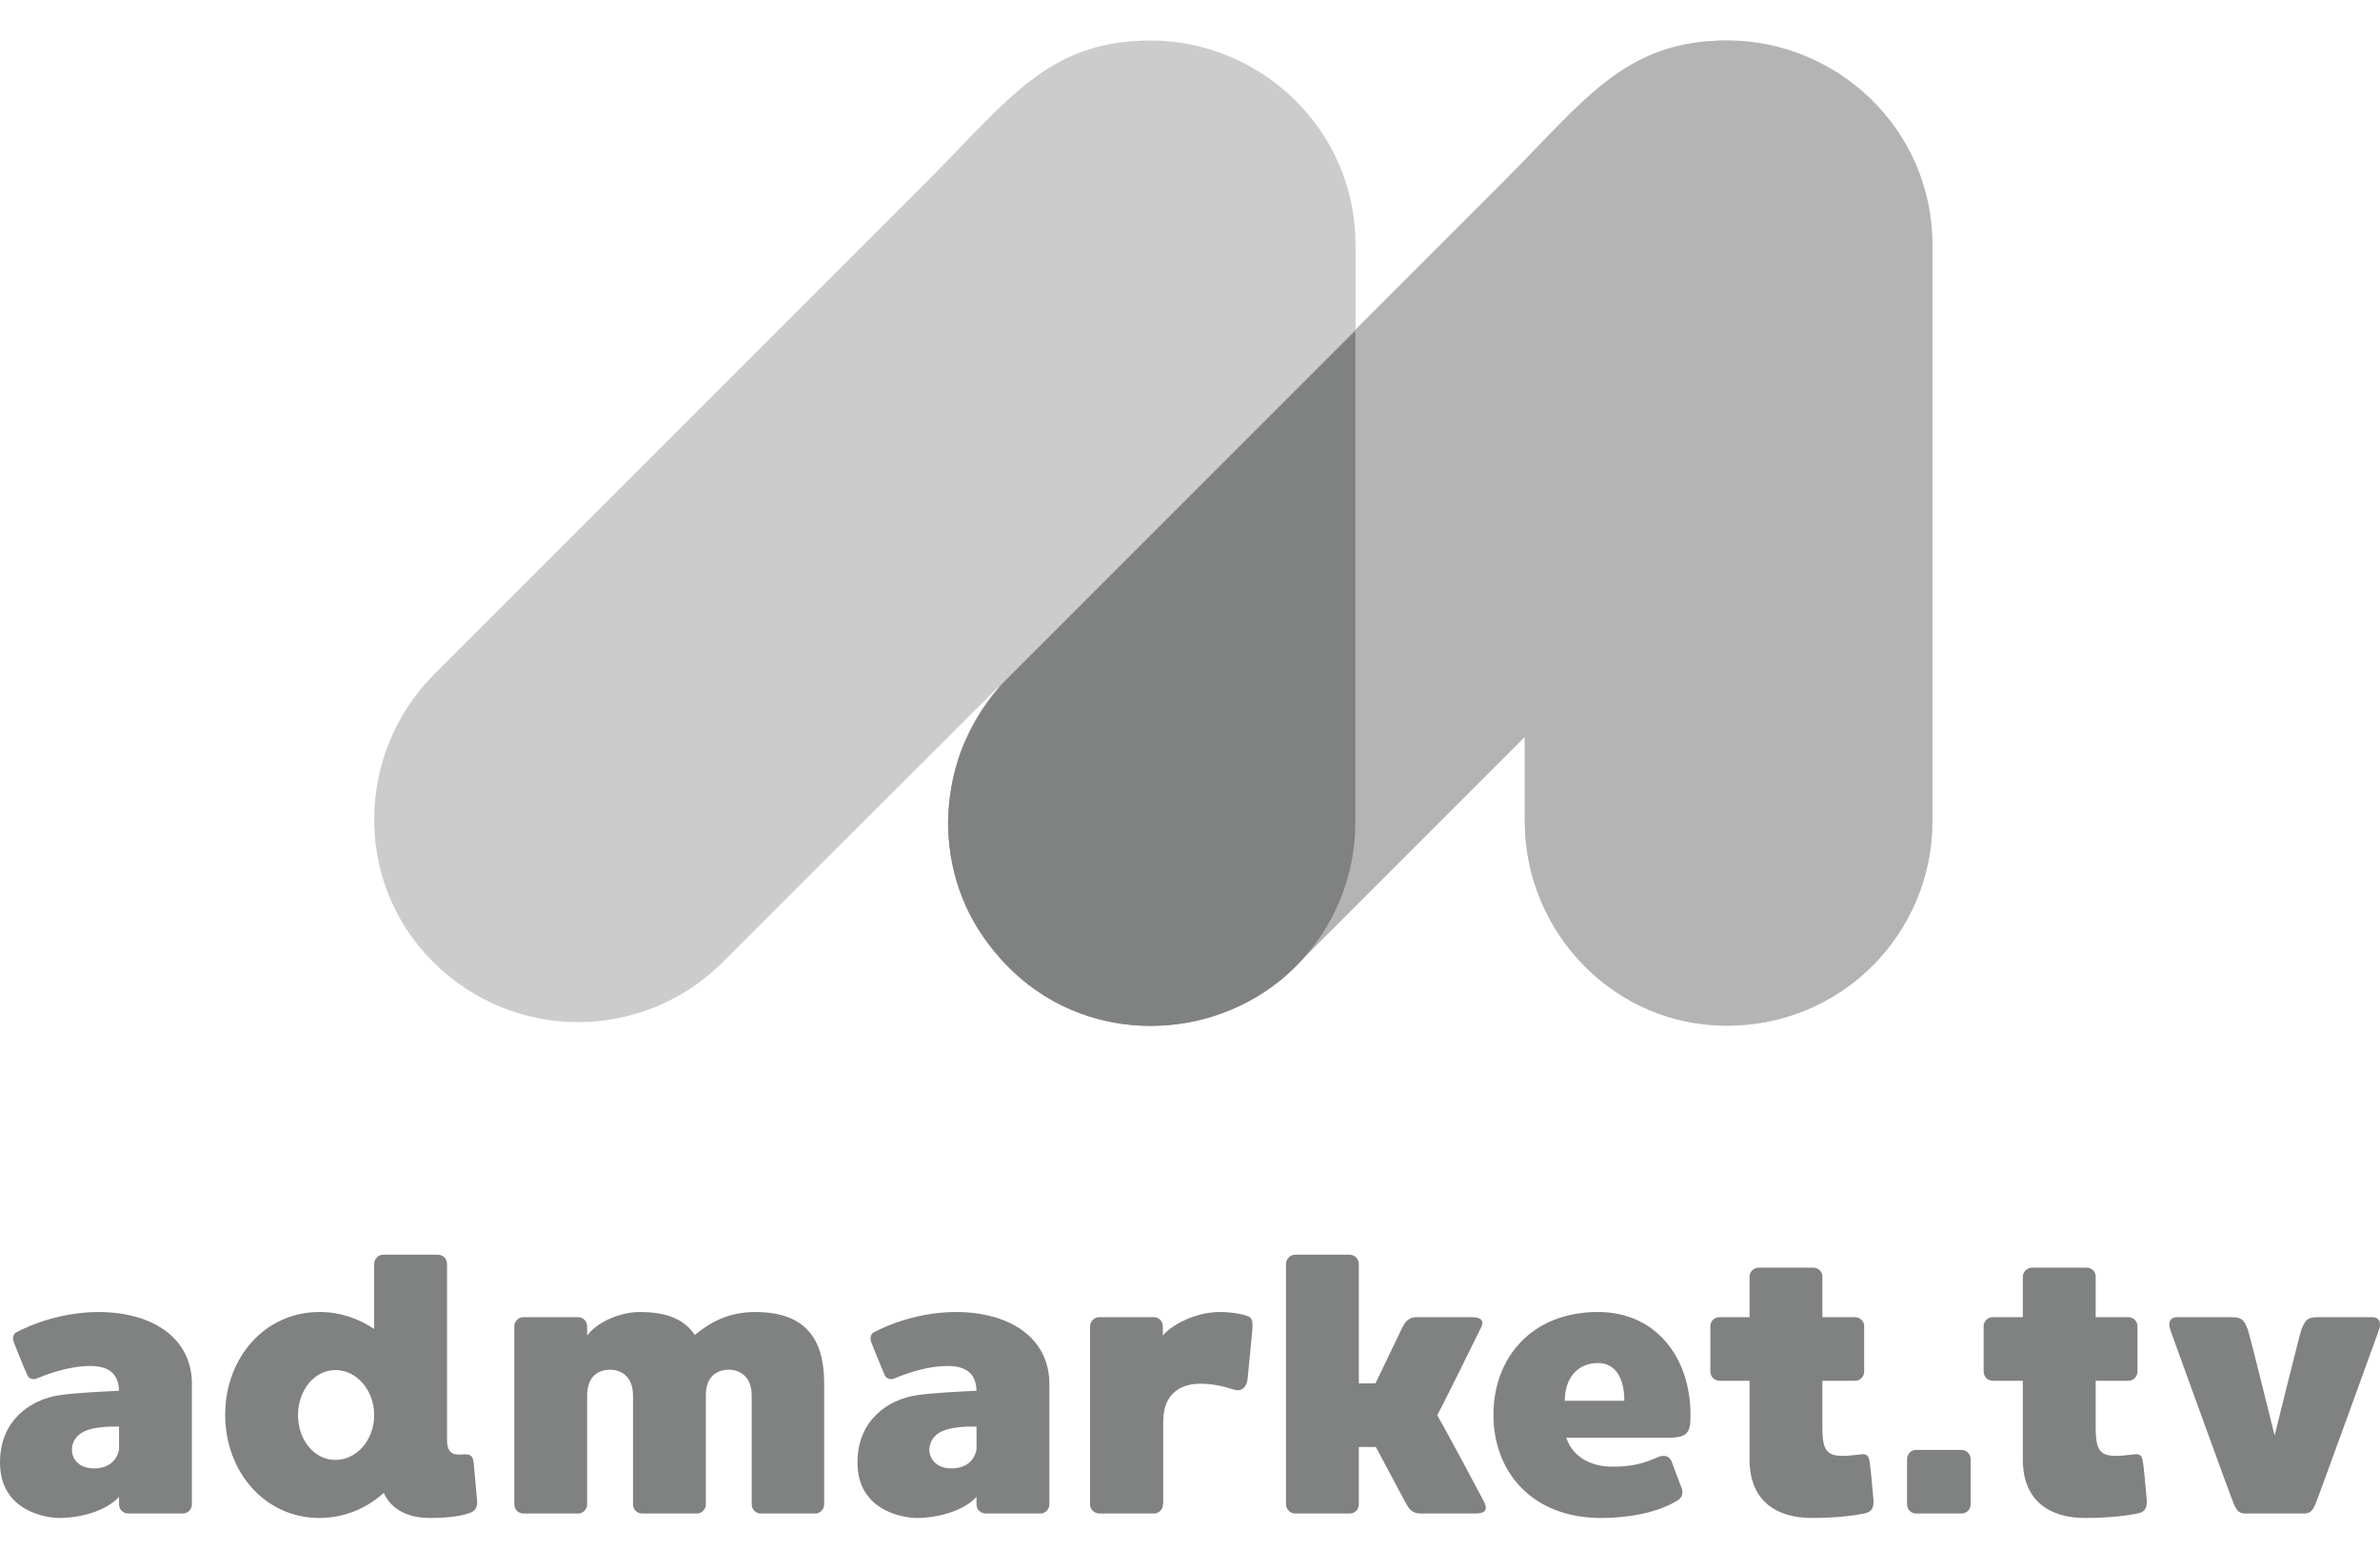
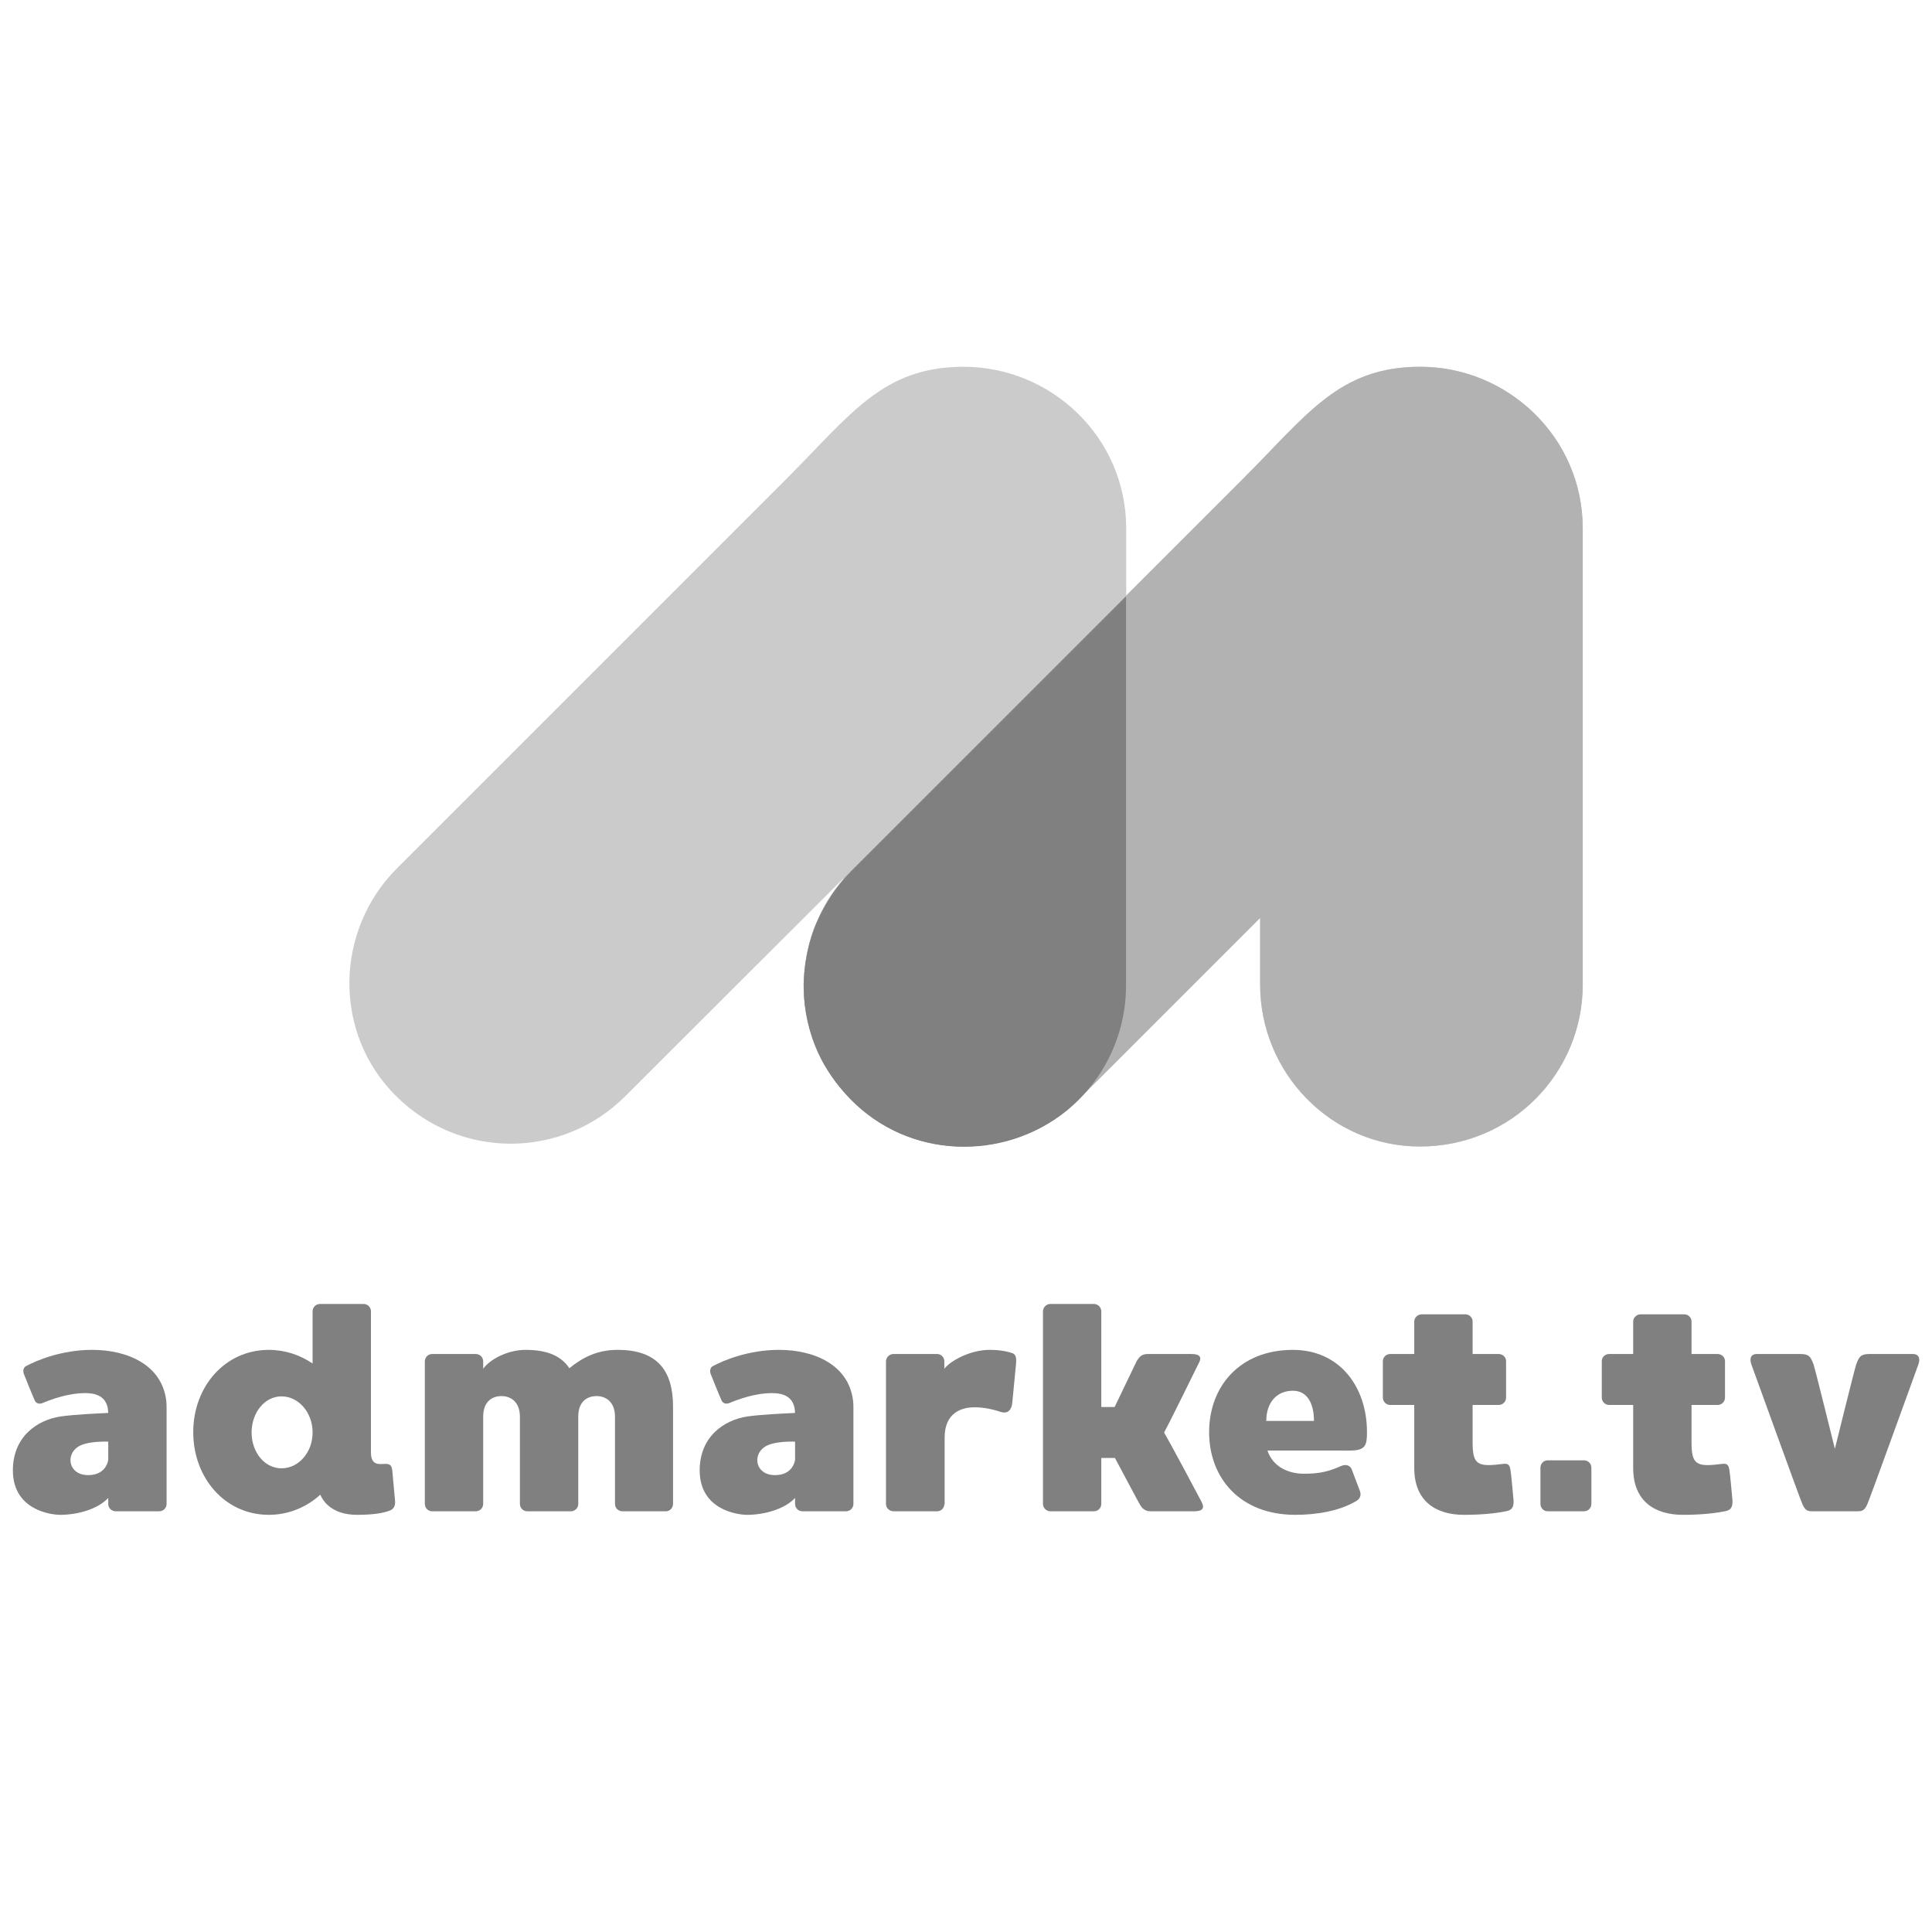
- <svg xmlns="http://www.w3.org/2000/svg" version="1.1" id="Capa_1" x="0px" y="0px" viewBox="0 0 1500 976.54" style="enable-background:new 0 0 1500 976.54;" xml:space="preserve">
+ <svg xmlns="http://www.w3.org/2000/svg" version="1.1" id="Capa_1" x="0px" y="0px" viewBox="0 0 1500 1500" style="enable-background:new 0 0 1500 1500;" xml:space="preserve">
  <style type="text/css">
- 	.st0{fill:#CDCCCC;}
- 	.st1{fill:#B4B4B4;}
- 	.st2{fill:#808181;}
+ 	.st0{fill:none;}
+ 	.st1{fill:#808080;}
+ 	.st2{fill:#CBCBCB;}
+ 	.st3{fill:#B2B2B2;}
</style>
+   <rect y="-0.67" class="st0" width="1500" height="1500" />
  <g>
-     <path class="st0" d="M1088.52,25.52c-64.52,0-89.84,37.9-140.61,88.66l-93.57,93.57v-53.44c0-73.01-60.1-128.78-129.35-128.78   c-64.52,0-89.84,37.9-140.61,88.66L273.77,424.8c-49.54,49.54-51.24,130.95-1.14,181.06c51.81,51.81,133.23,50.1,182.77,0.57   l173.14-172.87c0,0,2.37-2.21,0.03,0.62c-8.5,9.99-15.28,21.02-20.28,32.65c-0.12,0.26-0.24,0.5-0.36,0.77   c-3.35,7.43-5.62,15.34-7.17,22.63c-1.11,5.06-1.94,10.17-2.44,15.3c-0.79,7.23-0.83,12.02-0.83,12.02   c0,14.4,2.42,28.31,6.82,41.35c0.06,0.18,3.9,10.14,4.72,11.99c19.73,44.28,63.96,75.49,115.68,75.49   c31.57,0,59.99-10.93,82.13-28.96c0.31-0.25,7.56-6.47,10.41-9.32l143.76-143.76v53.21c0,70.05,56.37,128.83,127.22,128.83   c73.27,0,129.64-58.78,129.64-128.83V154.31C1217.87,81.3,1157.77,25.52,1088.52,25.52z" />
+     <path class="st1" d="M129.34,1093.33v74.27c0,3.22-2.53,5.75-5.75,5.75h-20h-13.8c-3.22,0-5.75-2.53-5.75-5.75v-4.6   c-8.28,8.97-24.37,13.11-37.25,13.11c-7.13,0-36.79-3.68-36.79-34.49c0-26.44,19.08-39.09,36.79-41.85   c11.5-1.61,27.82-2.3,37.25-2.76c-0.23-6.9-2.76-15.41-17.71-15.41c-13.8,0-26.9,5.06-33.57,7.82c-2.53,0.92-4.83,0-5.75-2.07   c-1.15-2.3-7.82-18.86-8.51-20.69c-0.69-1.84-0.69-5.06,2.07-6.21c7.82-4.14,27.13-12.42,51.05-12.42   c27.13,0,54.27,11.5,57.49,39.78C129.34,1089.65,129.34,1091.49,129.34,1093.33z M84.04,1133.34v-14.03c0,0-17.48-0.92-24.37,4.6   c-8.74,6.67-5.98,21.38,8.74,21.38C82.89,1145.29,84.04,1133.34,84.04,1133.34z" />
+     <path class="st1" d="M301.8,1173.12c-4.14,1.38-10.81,2.99-24.61,2.99c-20.46,0-26.9-11.73-28.51-15.64   c-10.58,9.66-24.61,15.64-40.01,15.64c-34.03,0-58.64-28.74-58.64-64.15c0-35.41,24.6-63.92,58.64-63.92   c12.65,0,24.14,3.91,34.03,10.58v-40.47c0-3.22,2.53-5.75,5.75-5.75h33.8c3.22,0,5.75,2.53,5.75,5.75v109.45   c0,10.81,6.9,8.97,10.81,8.97c4.6-0.23,5.29,1.84,5.75,5.06c0.23,2.76,1.61,18.17,2.07,22.76   C307.32,1169.44,305.48,1171.97,301.8,1173.12z M242.71,1112.18c0-15.41-10.81-28.05-24.15-28.05c-13.11,0-23.22,12.65-23.22,28.05   c0,15.41,10.12,27.82,23.22,27.82C231.9,1140.01,242.71,1127.59,242.71,1112.18z" />
+     <path class="st1" d="M522.55,1092.18v75.42c0,3.22-2.53,5.75-5.52,5.75h-33.8c-3.22,0-5.75-2.53-5.75-5.75V1100   c0-12.65-8.28-16.1-14.26-16.1c-6.21,0-14.26,3.22-14.26,15.87v67.83c0,3.22-2.53,5.75-5.75,5.75h-33.8   c-3.22,0-5.75-2.53-5.75-5.75V1100c0-12.65-8.28-16.1-14.26-16.1c-6.21,0-14.26,3.22-14.26,16.1c0,6.21,0,67.6,0,67.6   c0,3.22-2.53,5.75-5.75,5.75h-33.8c-3.22,0-5.75-2.53-5.75-5.75V1057c0-3.22,2.53-5.75,5.75-5.75h33.8c3.22,0,5.75,2.53,5.75,5.75   v5.75c5.06-7.36,19.09-14.72,32.88-14.72c17.02,0,27.83,4.83,34.03,14.26c10.12-8.28,21.61-14.26,37.48-14.26   C510.13,1048.03,522.55,1063.89,522.55,1092.18z" />
+     <path class="st1" d="M662.59,1093.33v74.27c0,3.22-2.53,5.75-5.75,5.75h-20.01h-13.8c-3.22,0-5.75-2.53-5.75-5.75v-4.6   c-8.28,8.97-24.37,13.11-37.25,13.11c-7.13,0-36.79-3.68-36.79-34.49c0-26.44,19.09-39.09,36.79-41.85   c11.5-1.61,27.82-2.3,37.25-2.76c-0.23-6.9-2.76-15.41-17.71-15.41c-13.8,0-26.9,5.06-33.57,7.82c-2.53,0.92-4.83,0-5.75-2.07   c-1.15-2.3-7.82-18.86-8.51-20.69c-0.69-1.84-0.69-5.06,2.07-6.21c7.82-4.14,27.13-12.42,51.05-12.42   c27.13,0,54.27,11.5,57.49,39.78C662.59,1089.65,662.59,1091.49,662.59,1093.33z M617.29,1133.34v-14.03c0,0-17.47-0.92-24.37,4.6   c-8.74,6.67-5.98,21.38,8.74,21.38C616.14,1145.29,617.29,1133.34,617.29,1133.34z" />
+     <path class="st1" d="M788.83,1059.07c-0.46,4.14-2.53,27.13-2.99,30.81c-0.69,5.29-3.91,7.82-8.51,6.44   c-4.83-1.61-12.87-3.91-21.84-3.68c-8.51,0.23-22.08,3.91-22.08,23.45c0,6.21,0,51.74,0,51.74l-0.23,0.23v-0.23   c0,2.99-2.53,5.52-5.52,5.52h-34.03c-2.99,0-5.75-2.53-5.75-5.52V1057c0-3.22,2.76-5.75,5.75-5.75h34.03   c2.99,0,5.52,2.53,5.52,5.75v5.75c3.91-5.52,19.32-14.72,35.18-14.72c8.97,0,15.18,1.61,18.17,2.76   C789.29,1052.17,789.06,1055.85,788.83,1059.07z" />
+     <path class="st1" d="M927.26,1173.35c-5.98,0-33.8,0-33.8,0c-4.14,0-6.67-1.84-8.74-5.75c-1.15-1.84-10.81-20.23-19.09-35.64   h-10.58v35.64c0,3.22-2.53,5.75-5.75,5.75h-33.8c-2.99,0-5.75-2.53-5.75-5.75v-149.46c0-2.99,2.53-5.75,5.75-5.75h33.8   c3.22,0,5.75,2.76,5.75,5.75v74.27h10.34c7.36-15.18,16.1-33.57,17.02-35.41c2.3-4.14,4.6-5.75,8.74-5.75c0,0,28.05,0,34.03,0   c6.67,0,8.04,2.76,5.52,7.13c-1.84,3.68-22.53,45.99-26.91,53.81c4.6,7.82,27.37,50.36,29.2,54.04   C935.31,1170.82,933.93,1173.35,927.26,1173.35z" />
+     <path class="st1" d="M984.06,1126.21c4.6,13.8,17.93,17.71,26.67,17.93c14.03,0.46,22.3-2.3,30.58-5.98   c2.99-1.15,6.21-1.15,8.05,2.3c0.92,2.3,5.29,14.26,6.44,17.02c1.38,3.68-0.23,6.21-2.3,7.59c-13.34,8.28-31.96,11.04-47.83,11.04   c-43,0-66.91-28.74-66.91-64.15c0-35.41,23.68-63.92,65.07-63.92c36.1,0,57.49,28.51,57.49,63.92c0,10.35-1.15,14.26-13.57,14.26   C1042.7,1126.21,1024.99,1126.21,984.06,1126.21z M983.14,1103.22h37.02c0-14.03-5.52-23.45-16.33-23.45   C991.19,1079.76,983.14,1088.96,983.14,1103.22z" />
+     <path class="st1" d="M1170.23,1173.12c-6.21,1.38-17.48,2.99-33.57,2.99c-21.61,0-38.63-10.35-38.63-36.33c0,0,0,0,0-48.98h-18.63   c-3.22,0-5.75-2.53-5.75-5.75v-28.28c0-2.99,2.53-5.52,5.75-5.52h18.63v-25.29c0-2.99,2.76-5.52,5.75-5.52h34.03   c2.99,0,5.52,2.53,5.52,5.52c0,0,0,10.81,0,25.29h20.24c3.22,0,5.75,2.53,5.75,5.52v28.28c0,3.22-2.53,5.75-5.75,5.75h-20.24   c0,14.49,0,26.21,0,28.97c0,17.71,3.91,19.31,23.92,16.79c4.37-0.69,5.06,1.84,5.52,5.06c0.46,2.53,1.84,17.25,2.3,22.76   C1175.52,1169.9,1173.91,1172.2,1170.23,1173.12z" />
+     <path class="st1" d="M1235.54,1139.55v28.05c0,3.22-2.53,5.75-5.75,5.75h-28.28c-2.99,0-5.52-2.53-5.52-5.75v-28.05   c0-3.22,2.53-5.75,5.52-5.75h28.28C1233.01,1133.8,1235.54,1136.33,1235.54,1139.55z" />
+     <path class="st1" d="M1340.2,1173.12c-6.21,1.38-17.48,2.99-33.57,2.99c-21.62,0-38.63-10.35-38.63-36.33c0,0,0,0,0-48.98h-18.63   c-3.22,0-5.75-2.53-5.75-5.75v-28.28c0-2.99,2.53-5.52,5.75-5.52H1268v-25.29c0-2.99,2.76-5.52,5.75-5.52h34.03   c2.99,0,5.52,2.53,5.52,5.52c0,0,0,10.81,0,25.29h20.24c3.22,0,5.75,2.53,5.75,5.52v28.28c0,3.22-2.53,5.75-5.75,5.75h-20.24   c0,14.49,0,26.21,0,28.97c0,17.71,3.91,19.31,23.91,16.79c4.37-0.69,5.06,1.84,5.52,5.06c0.46,2.53,1.84,17.25,2.3,22.76   C1345.49,1169.9,1343.88,1172.2,1340.2,1173.12z" />
+     <path class="st1" d="M1489.44,1059.3c-2.07,5.52-37.71,104.39-39.55,108.3c-1.84,4.14-3.22,5.75-7.36,5.75h-35.87   c-4.14,0-5.52-1.61-7.36-5.75c-1.84-3.91-37.48-102.78-39.55-108.3c-1.84-5.29,0.23-8.05,4.14-8.05c2.99,0,33.8,0,33.8,0   c6.9,0,8.05,2.07,10.34,8.05c1.15,3.22,16.56,65.53,16.56,65.53s15.41-62.31,16.56-65.53c2.3-5.98,3.45-8.05,10.35-8.05   c0,0,30.81,0,33.8,0C1489.21,1051.25,1491.28,1054.01,1489.44,1059.3z" />
  </g>
  <g>
-     <path class="st1" d="M1088.52,25.52c-64.52,0-89.84,37.9-140.61,88.66l-93.57,93.57L628.54,433.56c0,0,2.37-2.21,0.03,0.62   c-8.5,9.99-15.28,21.02-20.28,32.65c-0.12,0.26-0.24,0.5-0.36,0.77c-3.35,7.43-5.62,15.34-7.17,22.63   c-1.11,5.06-1.94,10.17-2.44,15.3c-0.79,7.23-0.83,12.02-0.83,12.02c0,14.4,2.42,28.31,6.82,41.35c0.06,0.18,3.9,10.14,4.72,11.99   c19.73,44.28,63.96,75.49,115.68,75.49c31.57,0,59.99-10.93,82.13-28.96c0.31-0.25,7.56-6.47,10.41-9.32l143.76-143.76v53.21   c0,70.05,56.37,128.83,127.22,128.83c73.27,0,129.64-58.78,129.64-128.83V154.31C1217.87,81.3,1157.77,25.52,1088.52,25.52z" />
+     <path class="st2" d="M1102.72,284.76c-62.91,0-87.61,36.95-137.11,86.45l-91.23,91.23v-52.11c0-71.19-58.6-125.57-126.13-125.57   c-62.91,0-87.61,36.95-137.11,86.45L308.27,674.08c-48.3,48.3-49.97,127.69-1.11,176.55c50.52,50.52,129.91,48.86,178.21,0.55   L654.2,682.63c0,0,2.31-2.16,0.02,0.6c-8.29,9.75-14.9,20.49-19.78,31.84c-0.12,0.25-0.24,0.49-0.35,0.75   c-3.27,7.25-5.48,14.96-6.99,22.07c-1.09,4.93-1.89,9.91-2.38,14.92c-0.77,7.05-0.81,11.72-0.81,11.72   c0,14.04,2.36,27.61,6.65,40.32c0.06,0.18,3.8,9.88,4.6,11.69c19.24,43.17,62.37,73.61,112.8,73.61   c30.79,0,58.49-10.66,80.08-28.24c0.3-0.24,7.38-6.31,10.15-9.09l140.18-140.18v51.88c0,68.31,54.96,125.62,124.05,125.62   c71.45,0,126.41-57.32,126.41-125.62v-354.2C1228.84,339.15,1170.25,284.76,1102.72,284.76z" />
  </g>
  <g>
-     <path class="st2" d="M608.27,467.4c6.94-15.16,14.93-26.19,20.28-32.65C620.05,444.74,613.28,455.76,608.27,467.4z" />
-     <path class="st2" d="M606.66,565.93c-0.11-0.27-0.21-0.53-0.31-0.8C606.46,565.4,606.56,565.67,606.66,565.93z" />
-     <path class="st2" d="M609.01,571.46c-0.03-0.07-0.06-0.13-0.09-0.2C608.95,571.32,608.98,571.39,609.01,571.46z" />
-     <path class="st2" d="M807.75,617.26c-0.3,0.25-0.62,0.49-0.93,0.74C807.13,617.74,807.45,617.51,807.75,617.26z" />
-     <path class="st2" d="M598.3,506.1c0.48-4.38,1.24-9.65,2.44-15.3C599.63,495.85,598.81,500.96,598.3,506.1z" />
-     <path class="st2" d="M604.48,560.02c-0.06-0.18-0.12-0.37-0.18-0.55C604.35,559.65,604.41,559.83,604.48,560.02z" />
-     <path class="st2" d="M854.21,518.2V208.4L635.48,427.13c-2.48,2.48-4.81,5.07-7.05,7.7c-5.35,6.46-13.34,17.49-20.28,32.65   c-3.26,7.58-5.77,15.42-7.53,23.4c-1.2,5.65-1.96,10.92-2.44,15.3c-1.76,17.93,0.2,36.15,5.99,53.37c0.06,0.18,0.12,0.37,0.18,0.55   c0.59,1.72,1.22,3.42,1.88,5.12c0.1,0.27,0.2,0.53,0.31,0.8c0.71,1.79,1.46,3.56,2.26,5.32c0.03,0.07,0.06,0.13,0.09,0.2   c6.04,13.27,14.73,25.49,25.45,36.65c46.67,48.58,122.41,50.07,172.36,9.89c0.31-0.25,0.63-0.48,0.93-0.74   c0.21-0.17,0.42-0.36,0.63-0.54C836.59,592.99,854.21,557.36,854.21,518.2z" />
+     <path class="st3" d="M1102.72,284.76c-62.91,0-87.61,36.95-137.11,86.45l-91.23,91.23L654.2,682.63c0,0,2.31-2.16,0.02,0.6   c-8.29,9.75-14.9,20.49-19.78,31.84c-0.12,0.25-0.24,0.49-0.35,0.75c-3.27,7.25-5.48,14.96-6.99,22.07   c-1.09,4.93-1.89,9.91-2.38,14.92c-0.77,7.05-0.81,11.72-0.81,11.72c0,14.04,2.36,27.61,6.65,40.32c0.06,0.18,3.8,9.88,4.6,11.69   c19.24,43.17,62.37,73.61,112.8,73.61c30.79,0,58.49-10.66,80.08-28.24c0.3-0.24,7.38-6.31,10.15-9.09l140.18-140.18v51.88   c0,68.31,54.96,125.62,124.05,125.62c71.45,0,126.41-57.32,126.41-125.62v-354.2C1228.84,339.15,1170.25,284.76,1102.72,284.76z" />
  </g>
  <g>
-     <path class="st2" d="M120.94,872.72v75.27c0,3.26-2.56,5.83-5.83,5.83H94.84H80.86c-3.26,0-5.83-2.56-5.83-5.83v-4.66   c-8.39,9.09-24.7,13.28-37.75,13.28c-7.22,0-37.28-3.73-37.28-34.95c0-26.8,19.34-39.62,37.28-42.41   c11.65-1.63,28.2-2.33,37.75-2.8c-0.23-6.99-2.8-15.61-17.94-15.61c-13.98,0-27.26,5.13-34.02,7.92c-2.56,0.93-4.89,0-5.83-2.1   c-1.17-2.33-7.92-19.11-8.62-20.97c-0.7-1.86-0.7-5.13,2.1-6.29c7.92-4.2,27.5-12.58,51.73-12.58c27.5,0,55,11.65,58.26,40.31   C120.94,868.99,120.94,870.86,120.94,872.72z M75.04,913.27v-14.21c0,0-17.71-0.93-24.7,4.66c-8.86,6.76-6.06,21.67,8.86,21.67   C73.87,925.39,75.04,913.27,75.04,913.27z" />
-     <path class="st2" d="M295.72,953.58c-4.2,1.4-10.95,3.03-24.94,3.03c-20.74,0-27.26-11.88-28.89-15.85   c-10.72,9.79-24.94,15.85-40.55,15.85c-34.49,0-59.42-29.13-59.42-65.02c0-35.89,24.93-64.78,59.42-64.78   c12.82,0,24.47,3.96,34.49,10.72v-41.01c0-3.26,2.56-5.83,5.82-5.83h34.26c3.26,0,5.83,2.56,5.83,5.83v110.92   c0,10.95,6.99,9.09,10.95,9.09c4.66-0.23,5.36,1.86,5.83,5.13c0.23,2.8,1.63,18.41,2.09,23.07   C301.31,949.85,299.45,952.42,295.72,953.58z M235.83,891.83c0-15.61-10.95-28.43-24.47-28.43c-13.28,0-23.54,12.82-23.54,28.43   c0,15.61,10.25,28.2,23.54,28.2C224.88,920.03,235.83,907.44,235.83,891.83z" />
-     <path class="st2" d="M519.43,871.56v76.43c0,3.26-2.56,5.83-5.59,5.83h-34.25c-3.26,0-5.83-2.56-5.83-5.83v-68.51   c0-12.82-8.39-16.31-14.45-16.31c-6.29,0-14.45,3.26-14.45,16.08v68.74c0,3.26-2.56,5.83-5.83,5.83h-34.25   c-3.26,0-5.83-2.56-5.83-5.83v-68.51c0-12.82-8.39-16.31-14.45-16.31c-6.29,0-14.45,3.26-14.45,16.31c0,6.29,0,68.51,0,68.51   c0,3.26-2.56,5.83-5.83,5.83h-34.26c-3.26,0-5.82-2.56-5.82-5.83V835.9c0-3.26,2.56-5.83,5.82-5.83h34.26   c3.26,0,5.83,2.56,5.83,5.83v5.83c5.13-7.46,19.34-14.91,33.32-14.91c17.25,0,28.2,4.89,34.49,14.45   c10.25-8.39,21.9-14.45,37.98-14.45C506.85,826.81,519.43,842.89,519.43,871.56z" />
-     <path class="st2" d="M661.36,872.72v75.27c0,3.26-2.56,5.83-5.83,5.83h-20.27h-13.98c-3.26,0-5.83-2.56-5.83-5.83v-4.66   c-8.39,9.09-24.7,13.28-37.75,13.28c-7.22,0-37.28-3.73-37.28-34.95c0-26.8,19.34-39.62,37.28-42.41   c11.65-1.63,28.19-2.33,37.75-2.8c-0.23-6.99-2.79-15.61-17.94-15.61c-13.98,0-27.26,5.13-34.02,7.92c-2.56,0.93-4.89,0-5.83-2.1   c-1.16-2.33-7.92-19.11-8.62-20.97c-0.7-1.86-0.7-5.13,2.1-6.29c7.92-4.2,27.5-12.58,51.73-12.58c27.5,0,55,11.65,58.26,40.31   C661.36,868.99,661.36,870.86,661.36,872.72z M615.45,913.27v-14.21c0,0-17.71-0.93-24.7,4.66c-8.86,6.76-6.06,21.67,8.86,21.67   C614.28,925.39,615.45,913.27,615.45,913.27z" />
-     <path class="st2" d="M789.29,838c-0.47,4.19-2.56,27.5-3.03,31.23c-0.7,5.36-3.96,7.92-8.62,6.52c-4.89-1.63-13.05-3.96-22.14-3.73   c-8.62,0.23-22.37,3.96-22.37,23.77c0,6.29,0,52.43,0,52.43l-0.23,0.23v-0.23c0,3.03-2.56,5.59-5.59,5.59h-34.49   c-3.03,0-5.83-2.56-5.83-5.59V835.9c0-3.26,2.8-5.83,5.83-5.83h34.49c3.03,0,5.59,2.56,5.59,5.83v5.83   c3.96-5.59,19.58-14.91,35.65-14.91c9.09,0,15.38,1.63,18.41,2.8C789.76,831.01,789.52,834.74,789.29,838z" />
-     <path class="st2" d="M929.58,953.82c-6.06,0-34.25,0-34.25,0c-4.2,0-6.76-1.86-8.86-5.83c-1.17-1.86-10.95-20.51-19.34-36.12   h-10.72v36.12c0,3.26-2.56,5.83-5.83,5.83h-34.26c-3.03,0-5.82-2.56-5.82-5.83V796.52c0-3.03,2.56-5.83,5.82-5.83h34.26   c3.26,0,5.83,2.8,5.83,5.83v75.27h10.48c7.46-15.38,16.31-34.02,17.25-35.89c2.33-4.2,4.66-5.83,8.86-5.83c0,0,28.43,0,34.49,0   c6.76,0,8.15,2.8,5.59,7.22c-1.86,3.73-22.84,46.61-27.27,54.53c4.66,7.92,27.73,51.03,29.6,54.76   C937.74,951.25,936.34,953.82,929.58,953.82z" />
-     <path class="st2" d="M987.15,906.04c4.66,13.98,18.18,17.94,27.03,18.18c14.22,0.47,22.6-2.33,30.99-6.06   c3.03-1.16,6.29-1.16,8.16,2.33c0.93,2.33,5.36,14.45,6.52,17.24c1.4,3.73-0.23,6.29-2.33,7.69   c-13.52,8.39-32.39,11.19-48.47,11.19c-43.58,0-67.81-29.13-67.81-65.02c0-35.89,24-64.78,65.95-64.78   c36.59,0,58.26,28.89,58.26,64.78c0,10.49-1.16,14.45-13.75,14.45C1046.57,906.04,1028.63,906.04,987.15,906.04z M986.22,882.74   h37.52c0-14.21-5.59-23.77-16.54-23.77C994.37,858.97,986.22,868.29,986.22,882.74z" />
-     <path class="st2" d="M1175.82,953.58c-6.29,1.4-17.71,3.03-34.02,3.03c-21.9,0-39.15-10.49-39.15-36.82c0,0,0,0,0-49.63h-18.88   c-3.26,0-5.82-2.56-5.82-5.83v-28.66c0-3.03,2.56-5.59,5.82-5.59h18.88v-25.63c0-3.03,2.8-5.59,5.83-5.59h34.49   c3.03,0,5.59,2.56,5.59,5.59c0,0,0,10.95,0,25.63h20.51c3.26,0,5.83,2.56,5.83,5.59v28.66c0,3.26-2.56,5.83-5.83,5.83h-20.51   c0,14.68,0,26.56,0,29.36c0,17.94,3.96,19.57,24.24,17.01c4.43-0.7,5.13,1.86,5.59,5.13c0.47,2.56,1.87,17.48,2.33,23.07   C1181.17,950.32,1179.54,952.65,1175.82,953.58z" />
-     <path class="st2" d="M1242,919.56v28.43c0,3.26-2.56,5.83-5.82,5.83h-28.66c-3.03,0-5.59-2.56-5.59-5.83v-28.43   c0-3.26,2.56-5.83,5.59-5.83h28.66C1239.44,913.73,1242,916.3,1242,919.56z" />
-     <path class="st2" d="M1348.07,953.58c-6.29,1.4-17.71,3.03-34.02,3.03c-21.91,0-39.15-10.49-39.15-36.82c0,0,0,0,0-49.63h-18.88   c-3.26,0-5.82-2.56-5.82-5.83v-28.66c0-3.03,2.56-5.59,5.82-5.59h18.88v-25.63c0-3.03,2.8-5.59,5.83-5.59h34.49   c3.03,0,5.59,2.56,5.59,5.59c0,0,0,10.95,0,25.63h20.51c3.26,0,5.83,2.56,5.83,5.59v28.66c0,3.26-2.56,5.83-5.83,5.83h-20.51   c0,14.68,0,26.56,0,29.36c0,17.94,3.96,19.57,24.23,17.01c4.43-0.7,5.13,1.86,5.59,5.13c0.47,2.56,1.87,17.48,2.33,23.07   C1353.43,950.32,1351.8,952.65,1348.07,953.58z" />
-     <path class="st2" d="M1499.31,838.23c-2.1,5.59-38.22,105.8-40.08,109.76c-1.86,4.2-3.26,5.83-7.46,5.83h-36.35   c-4.2,0-5.59-1.63-7.46-5.83c-1.86-3.96-37.98-104.16-40.08-109.76c-1.87-5.36,0.23-8.16,4.19-8.16c3.03,0,34.26,0,34.26,0   c6.99,0,8.15,2.1,10.48,8.16c1.17,3.26,16.78,66.41,16.78,66.41s15.61-63.15,16.78-66.41c2.33-6.06,3.5-8.16,10.49-8.16   c0,0,31.23,0,34.26,0C1499.08,830.08,1501.18,832.87,1499.31,838.23z" />
+     <path class="st1" d="M634.44,715.62c6.77-14.78,14.56-25.54,19.77-31.84C645.92,693.53,639.32,704.28,634.44,715.62z" />
+     <path class="st1" d="M632.87,811.7c-0.1-0.26-0.2-0.52-0.3-0.78C632.67,811.18,632.76,811.44,632.87,811.7z" />
+     <path class="st1" d="M635.16,817.09c-0.03-0.06-0.06-0.13-0.09-0.19C635.1,816.96,635.13,817.02,635.16,817.09z" />
+     <path class="st1" d="M828.95,861.75c-0.3,0.25-0.61,0.47-0.91,0.72C828.34,862.22,828.65,861.99,828.95,861.75z" />
+     <path class="st1" d="M624.71,753.36c0.47-4.27,1.21-9.41,2.38-14.92C626.01,743.37,625.21,748.35,624.71,753.36z" />
+     <path class="st1" d="M630.73,805.93c-0.06-0.18-0.12-0.36-0.18-0.54C630.61,805.58,630.67,805.76,630.73,805.93z" />
+     <path class="st1" d="M874.25,765.16V463.08L660.97,676.36c-2.42,2.42-4.69,4.94-6.88,7.51c-5.21,6.3-13,17.05-19.77,31.84   c-3.18,7.4-5.63,15.04-7.34,22.82c-1.17,5.51-1.91,10.65-2.38,14.92c-1.71,17.49,0.2,35.25,5.84,52.04   c0.06,0.18,0.12,0.36,0.18,0.54c0.57,1.67,1.19,3.34,1.83,4.99c0.1,0.26,0.2,0.52,0.3,0.78c0.69,1.74,1.43,3.47,2.2,5.19   c0.03,0.07,0.06,0.13,0.09,0.19c5.89,12.94,14.37,24.85,24.82,35.74c45.5,47.37,119.36,48.83,168.06,9.64   c0.3-0.24,0.61-0.47,0.91-0.72c0.21-0.17,0.4-0.35,0.61-0.53C857.07,838.08,874.25,803.34,874.25,765.16z" />
  </g>
</svg>
